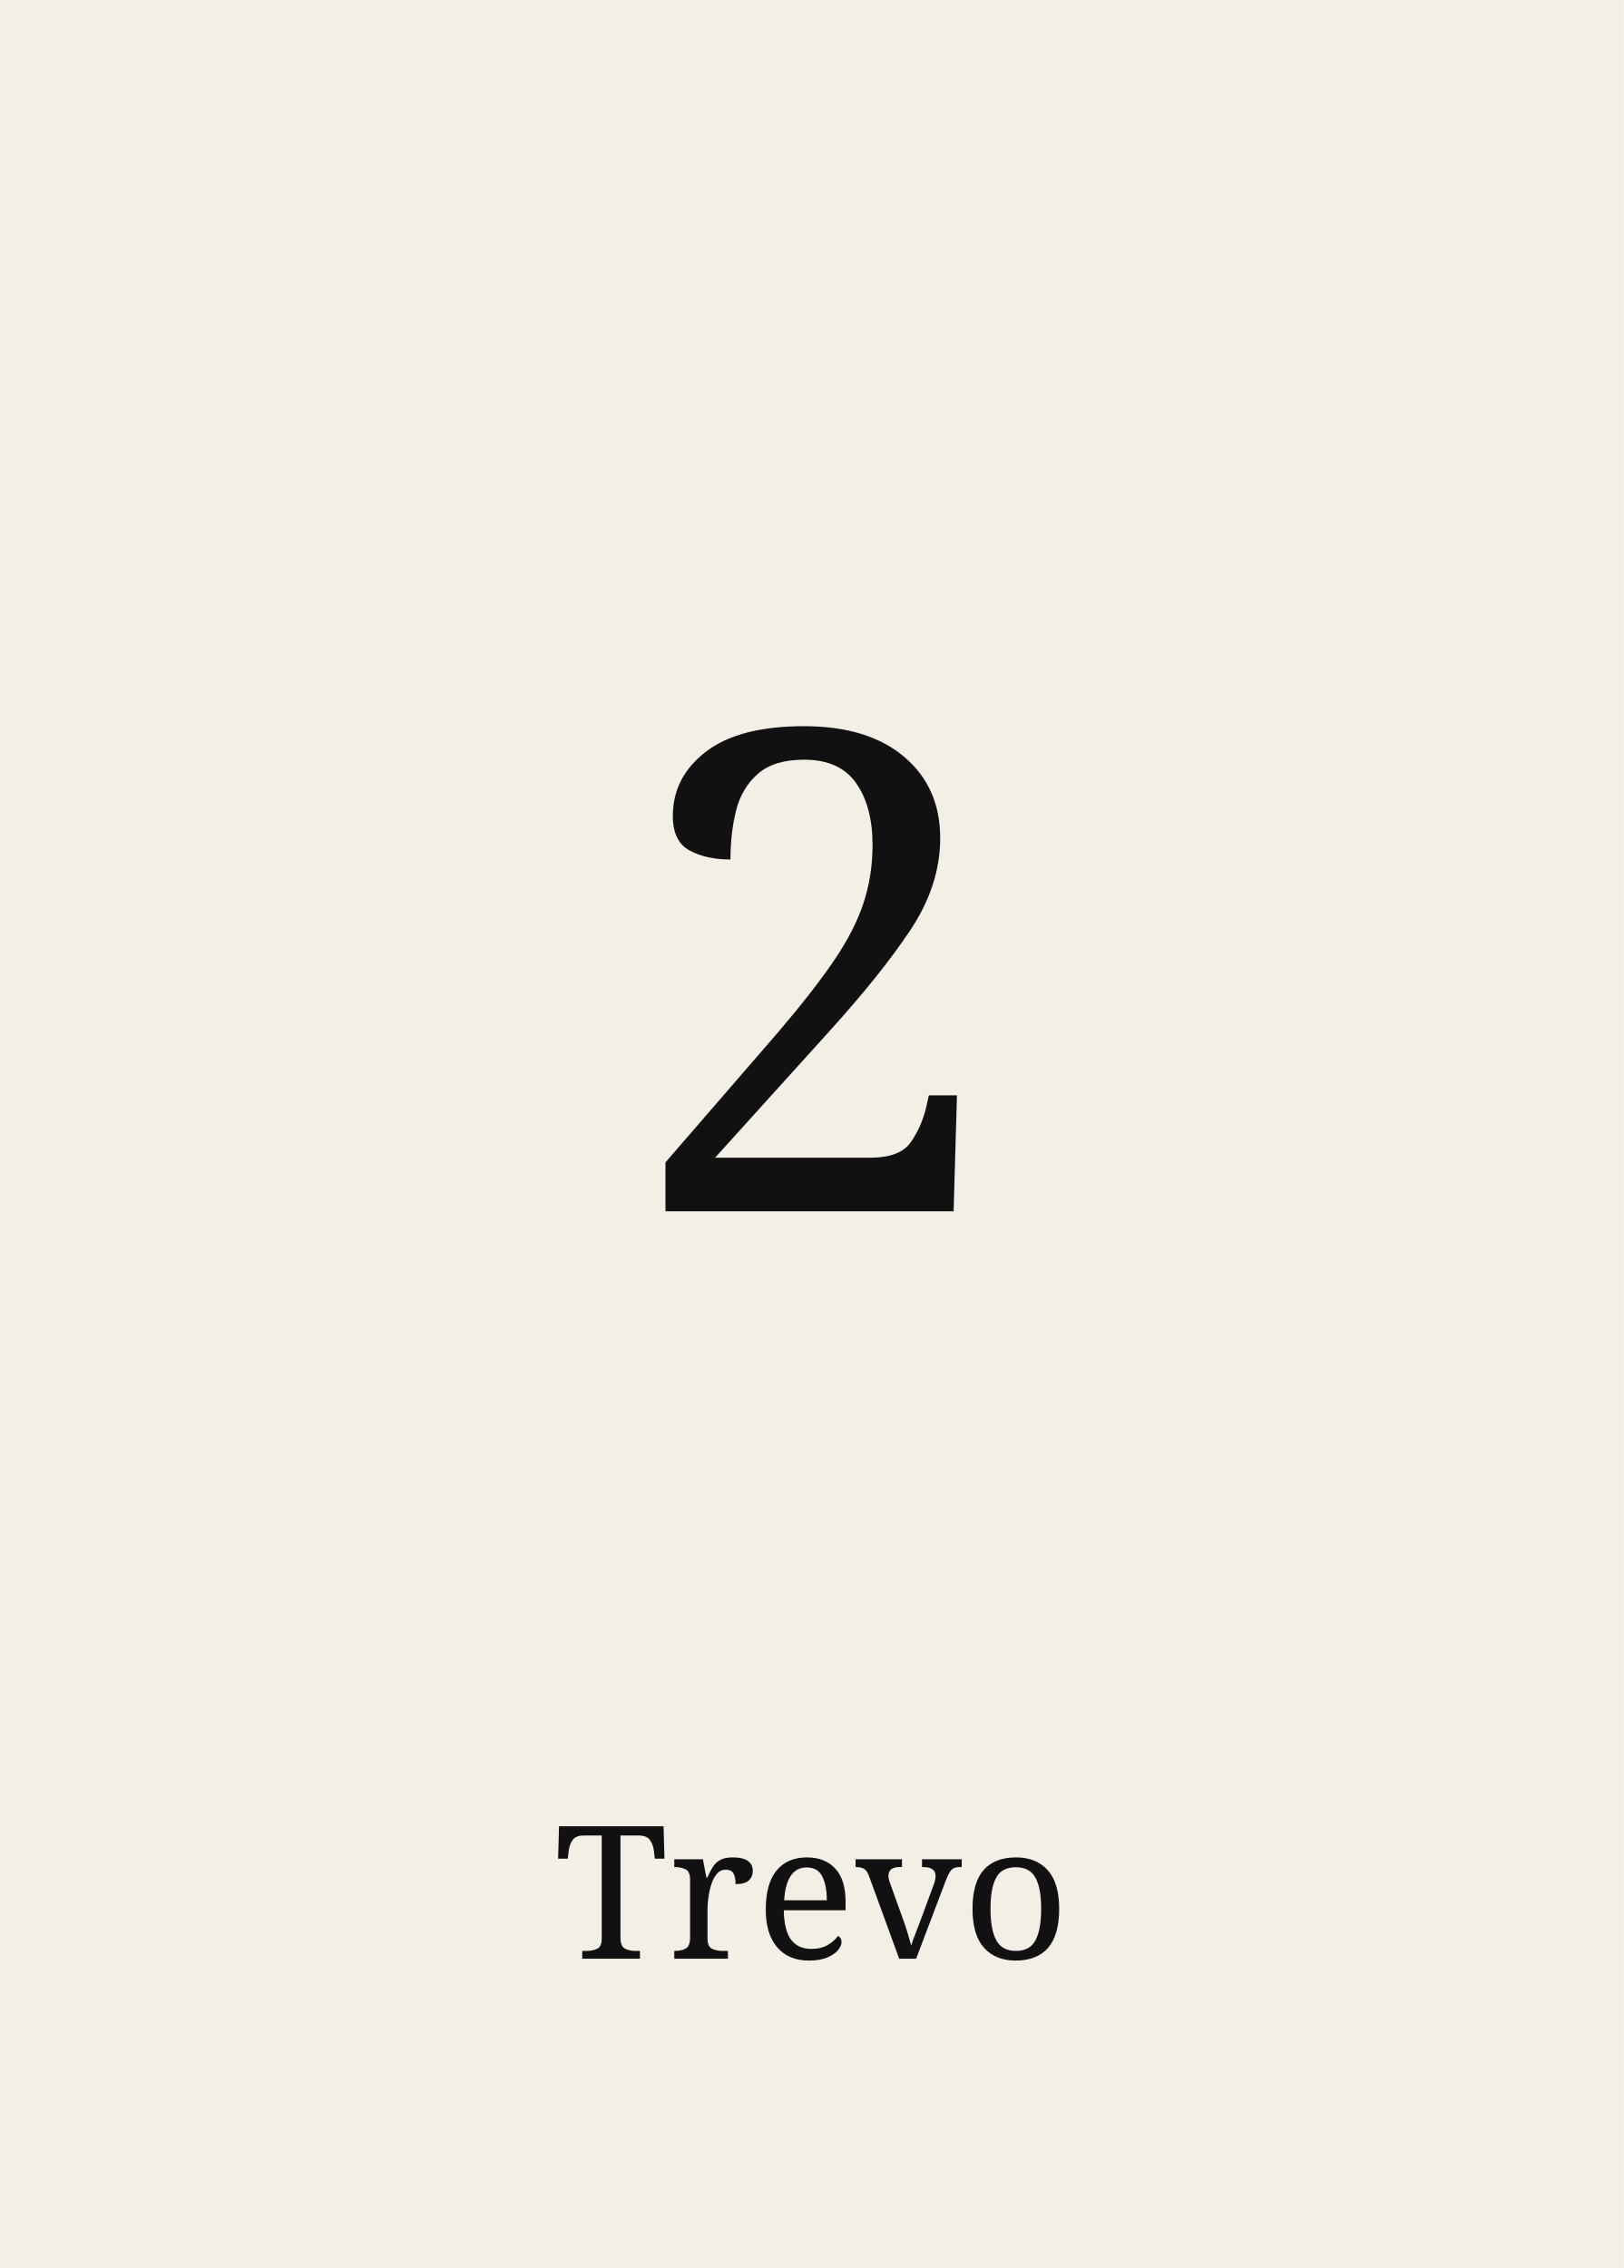
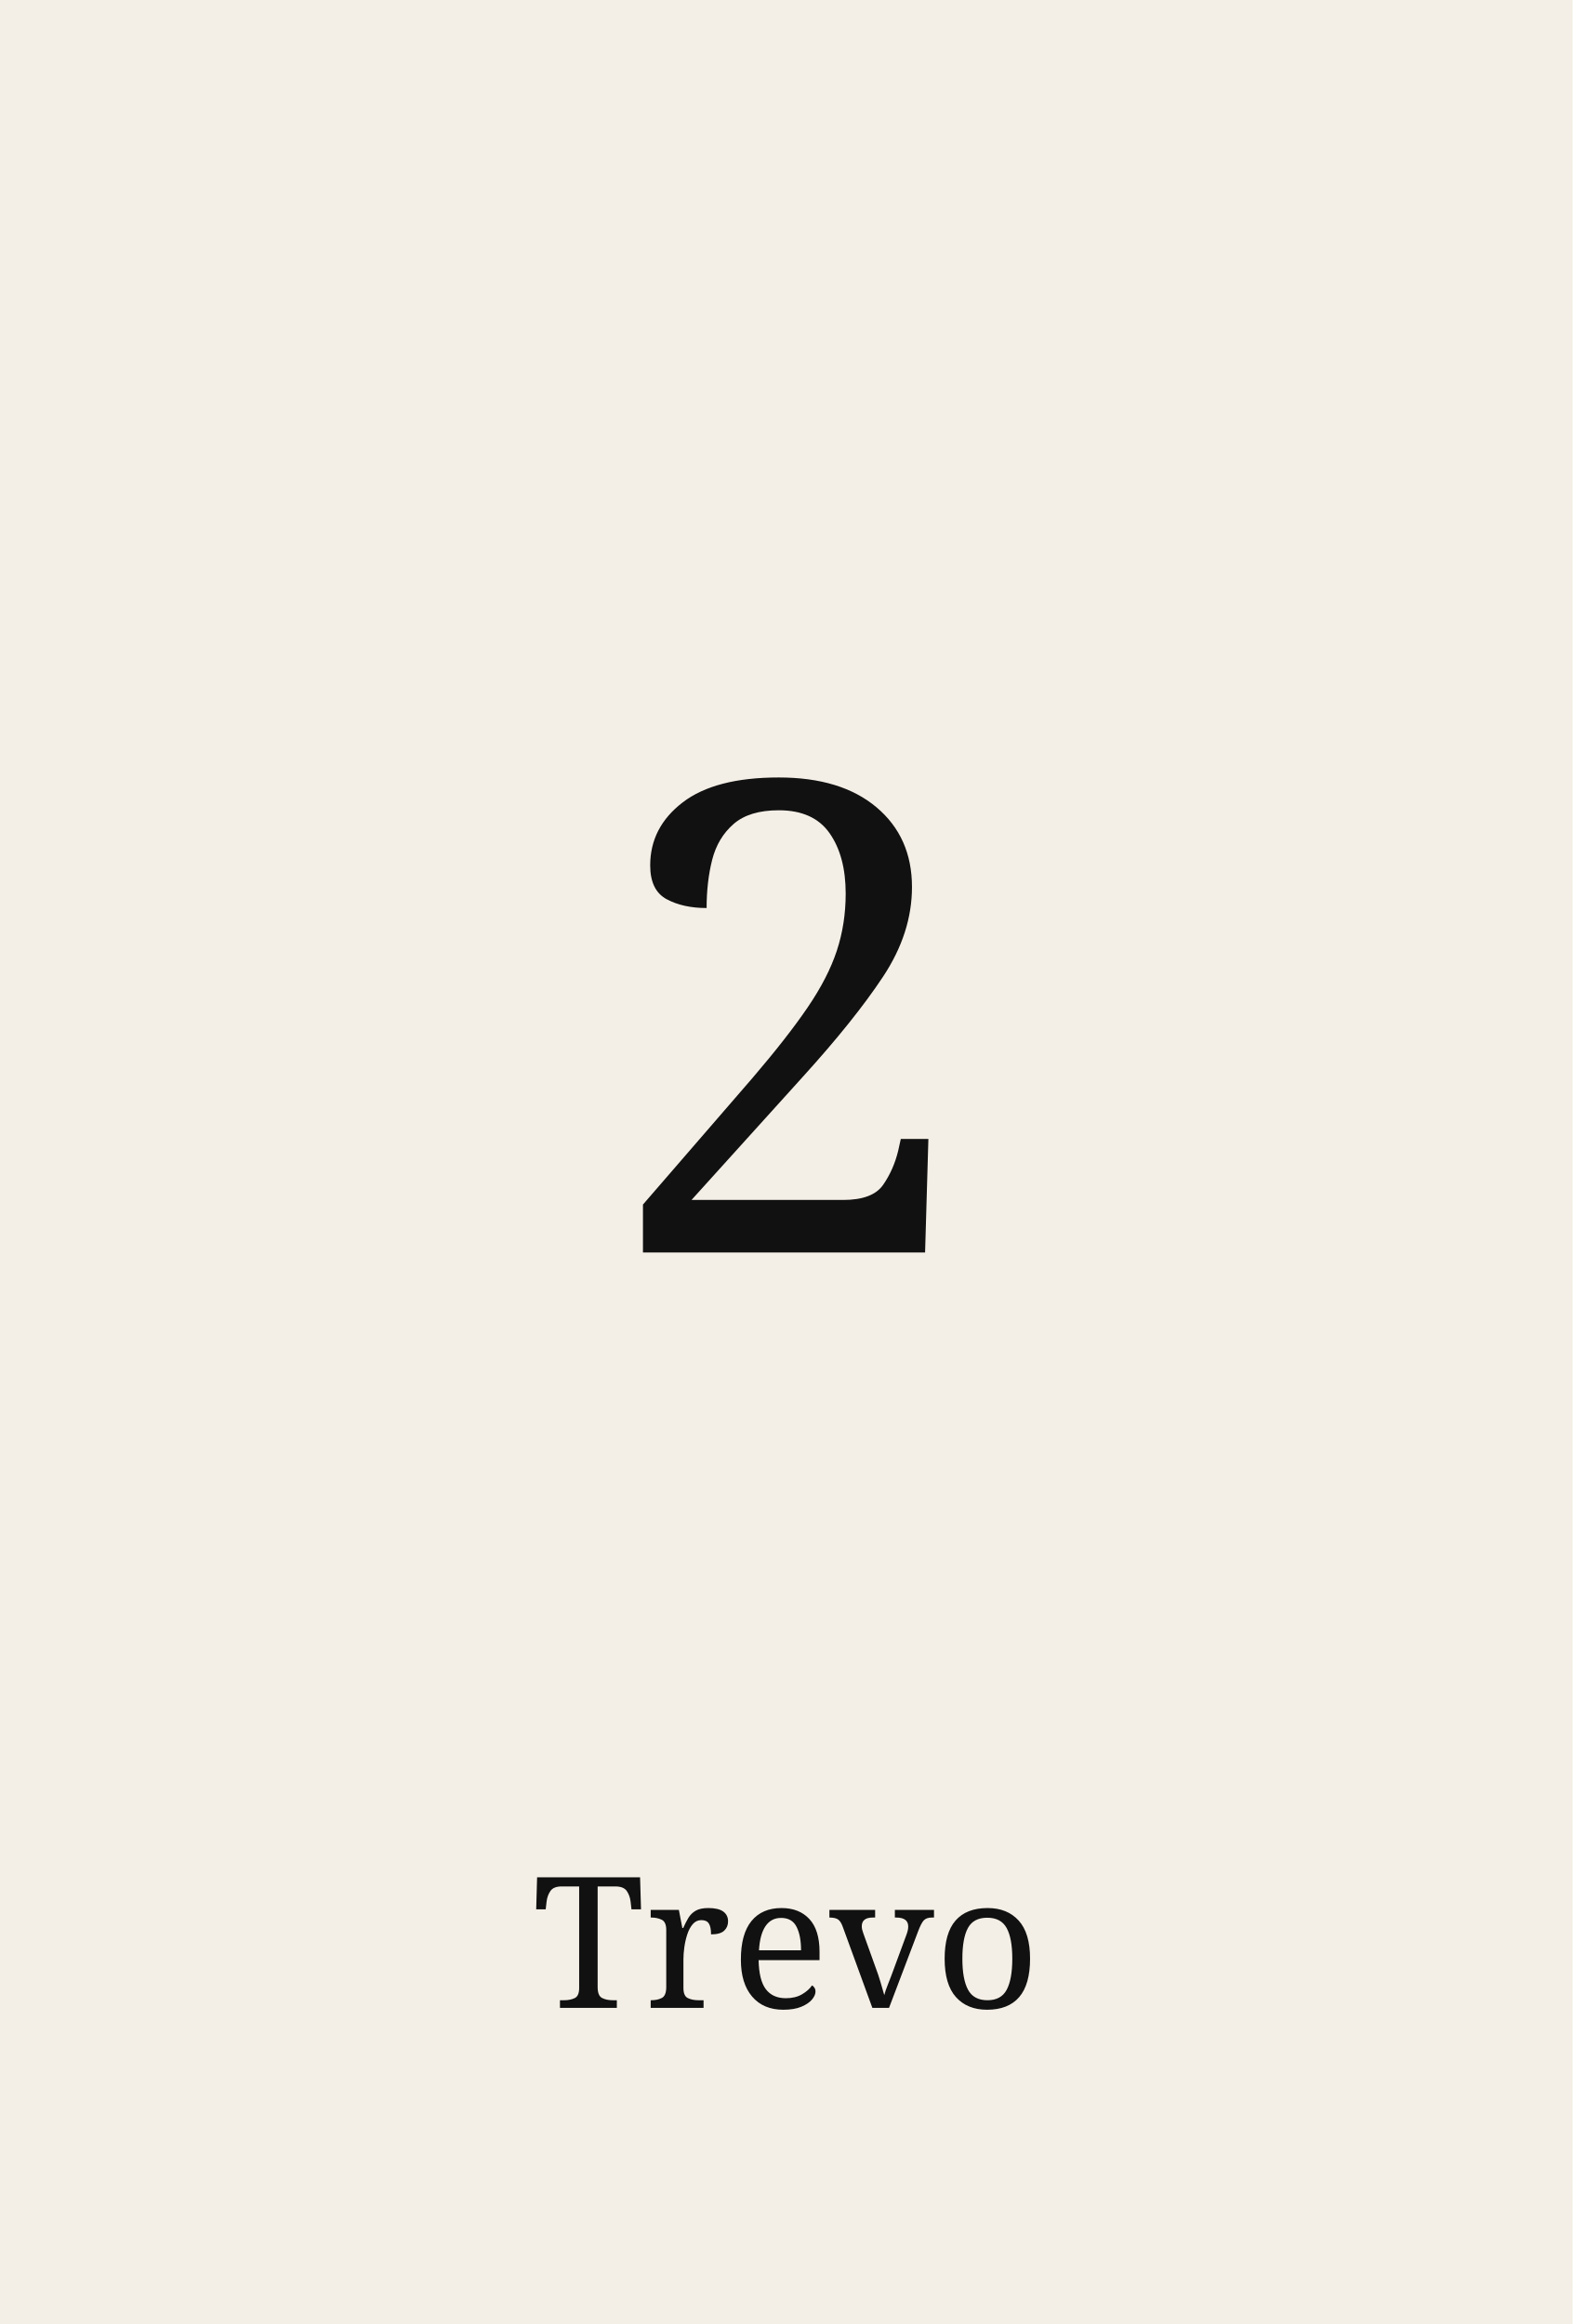
- <svg xmlns="http://www.w3.org/2000/svg" width="630" height="880" viewBox="0 0 630 880">
-   <rect width="630" height="880" fill="#f4efe6" />
+ <svg xmlns="http://www.w3.org/2000/svg" width="791" height="1169" viewBox="0 0 791 1169">
+   <rect width="791" height="1169" fill="#f4efe6" />
  <g font-family="Georgia, serif" fill="#111" text-anchor="middle">
-     <text x="315" y="470" font-size="260">2</text>
-     <text x="315" y="760" font-size="72">Trevo</text>
+     <text x="395.5" y="630" font-size="330">2</text>
+     <text x="395.5" y="1010" font-size="92">Trevo</text>
  </g>
</svg>
